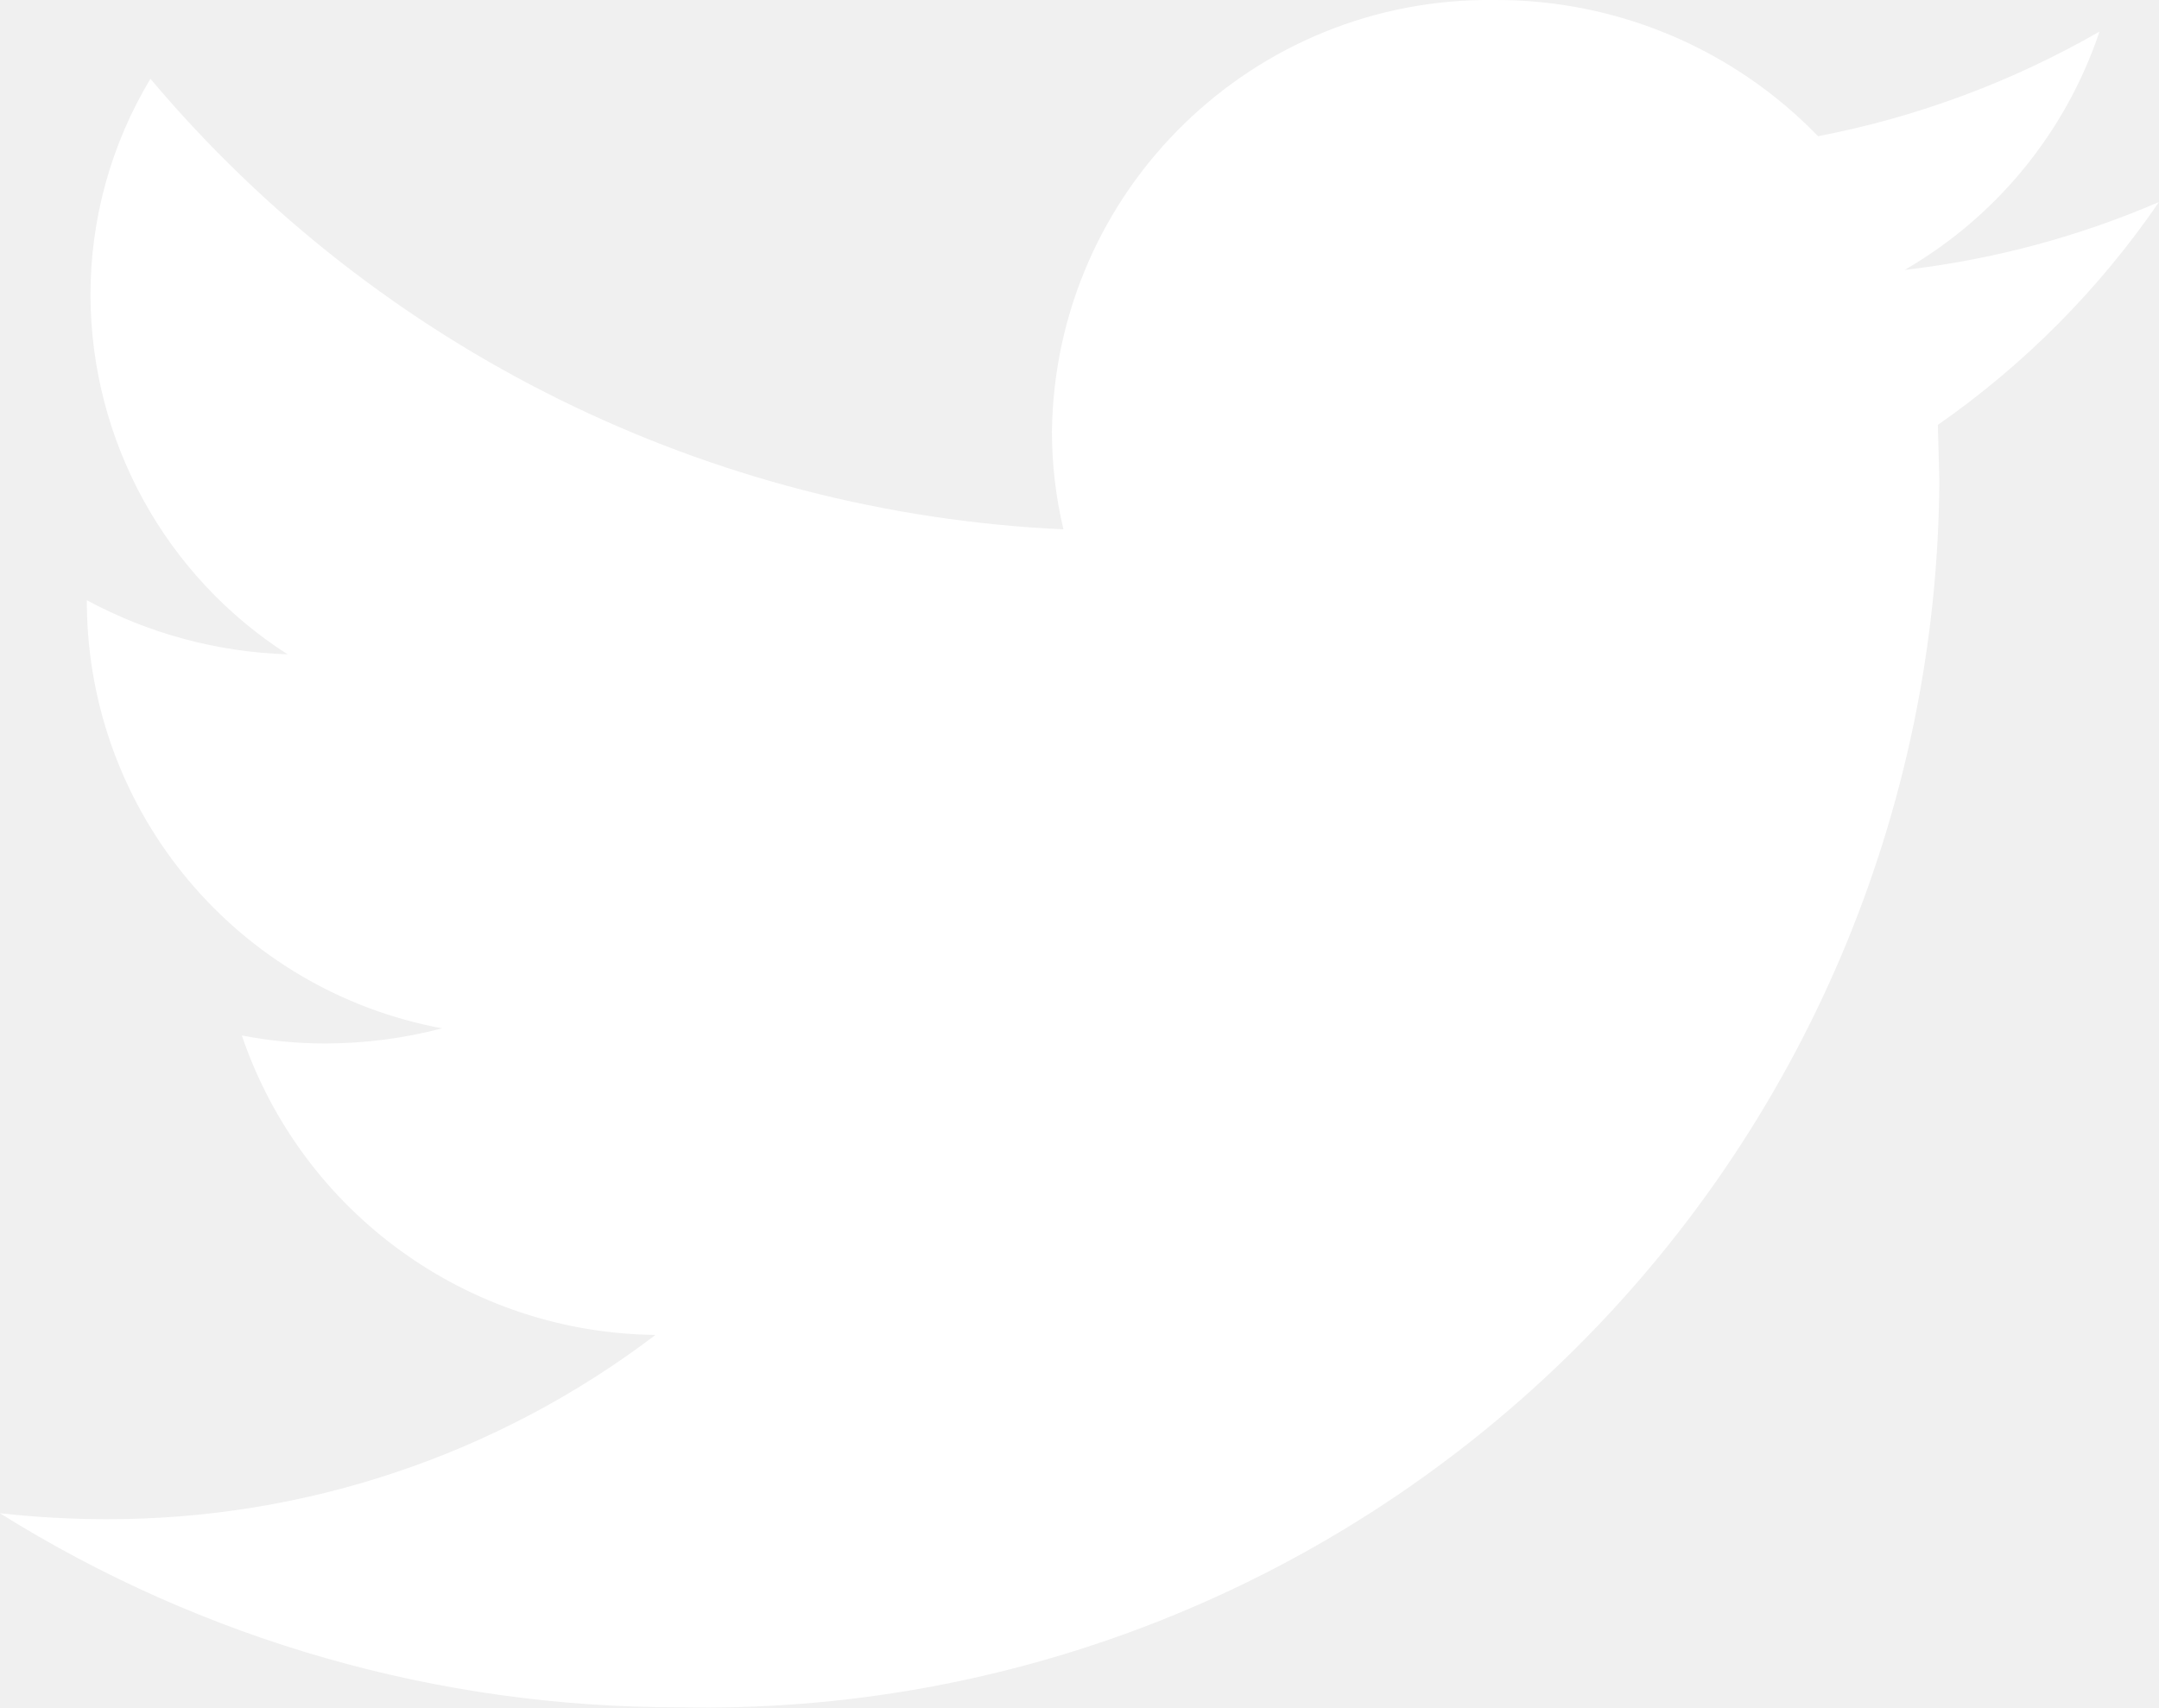
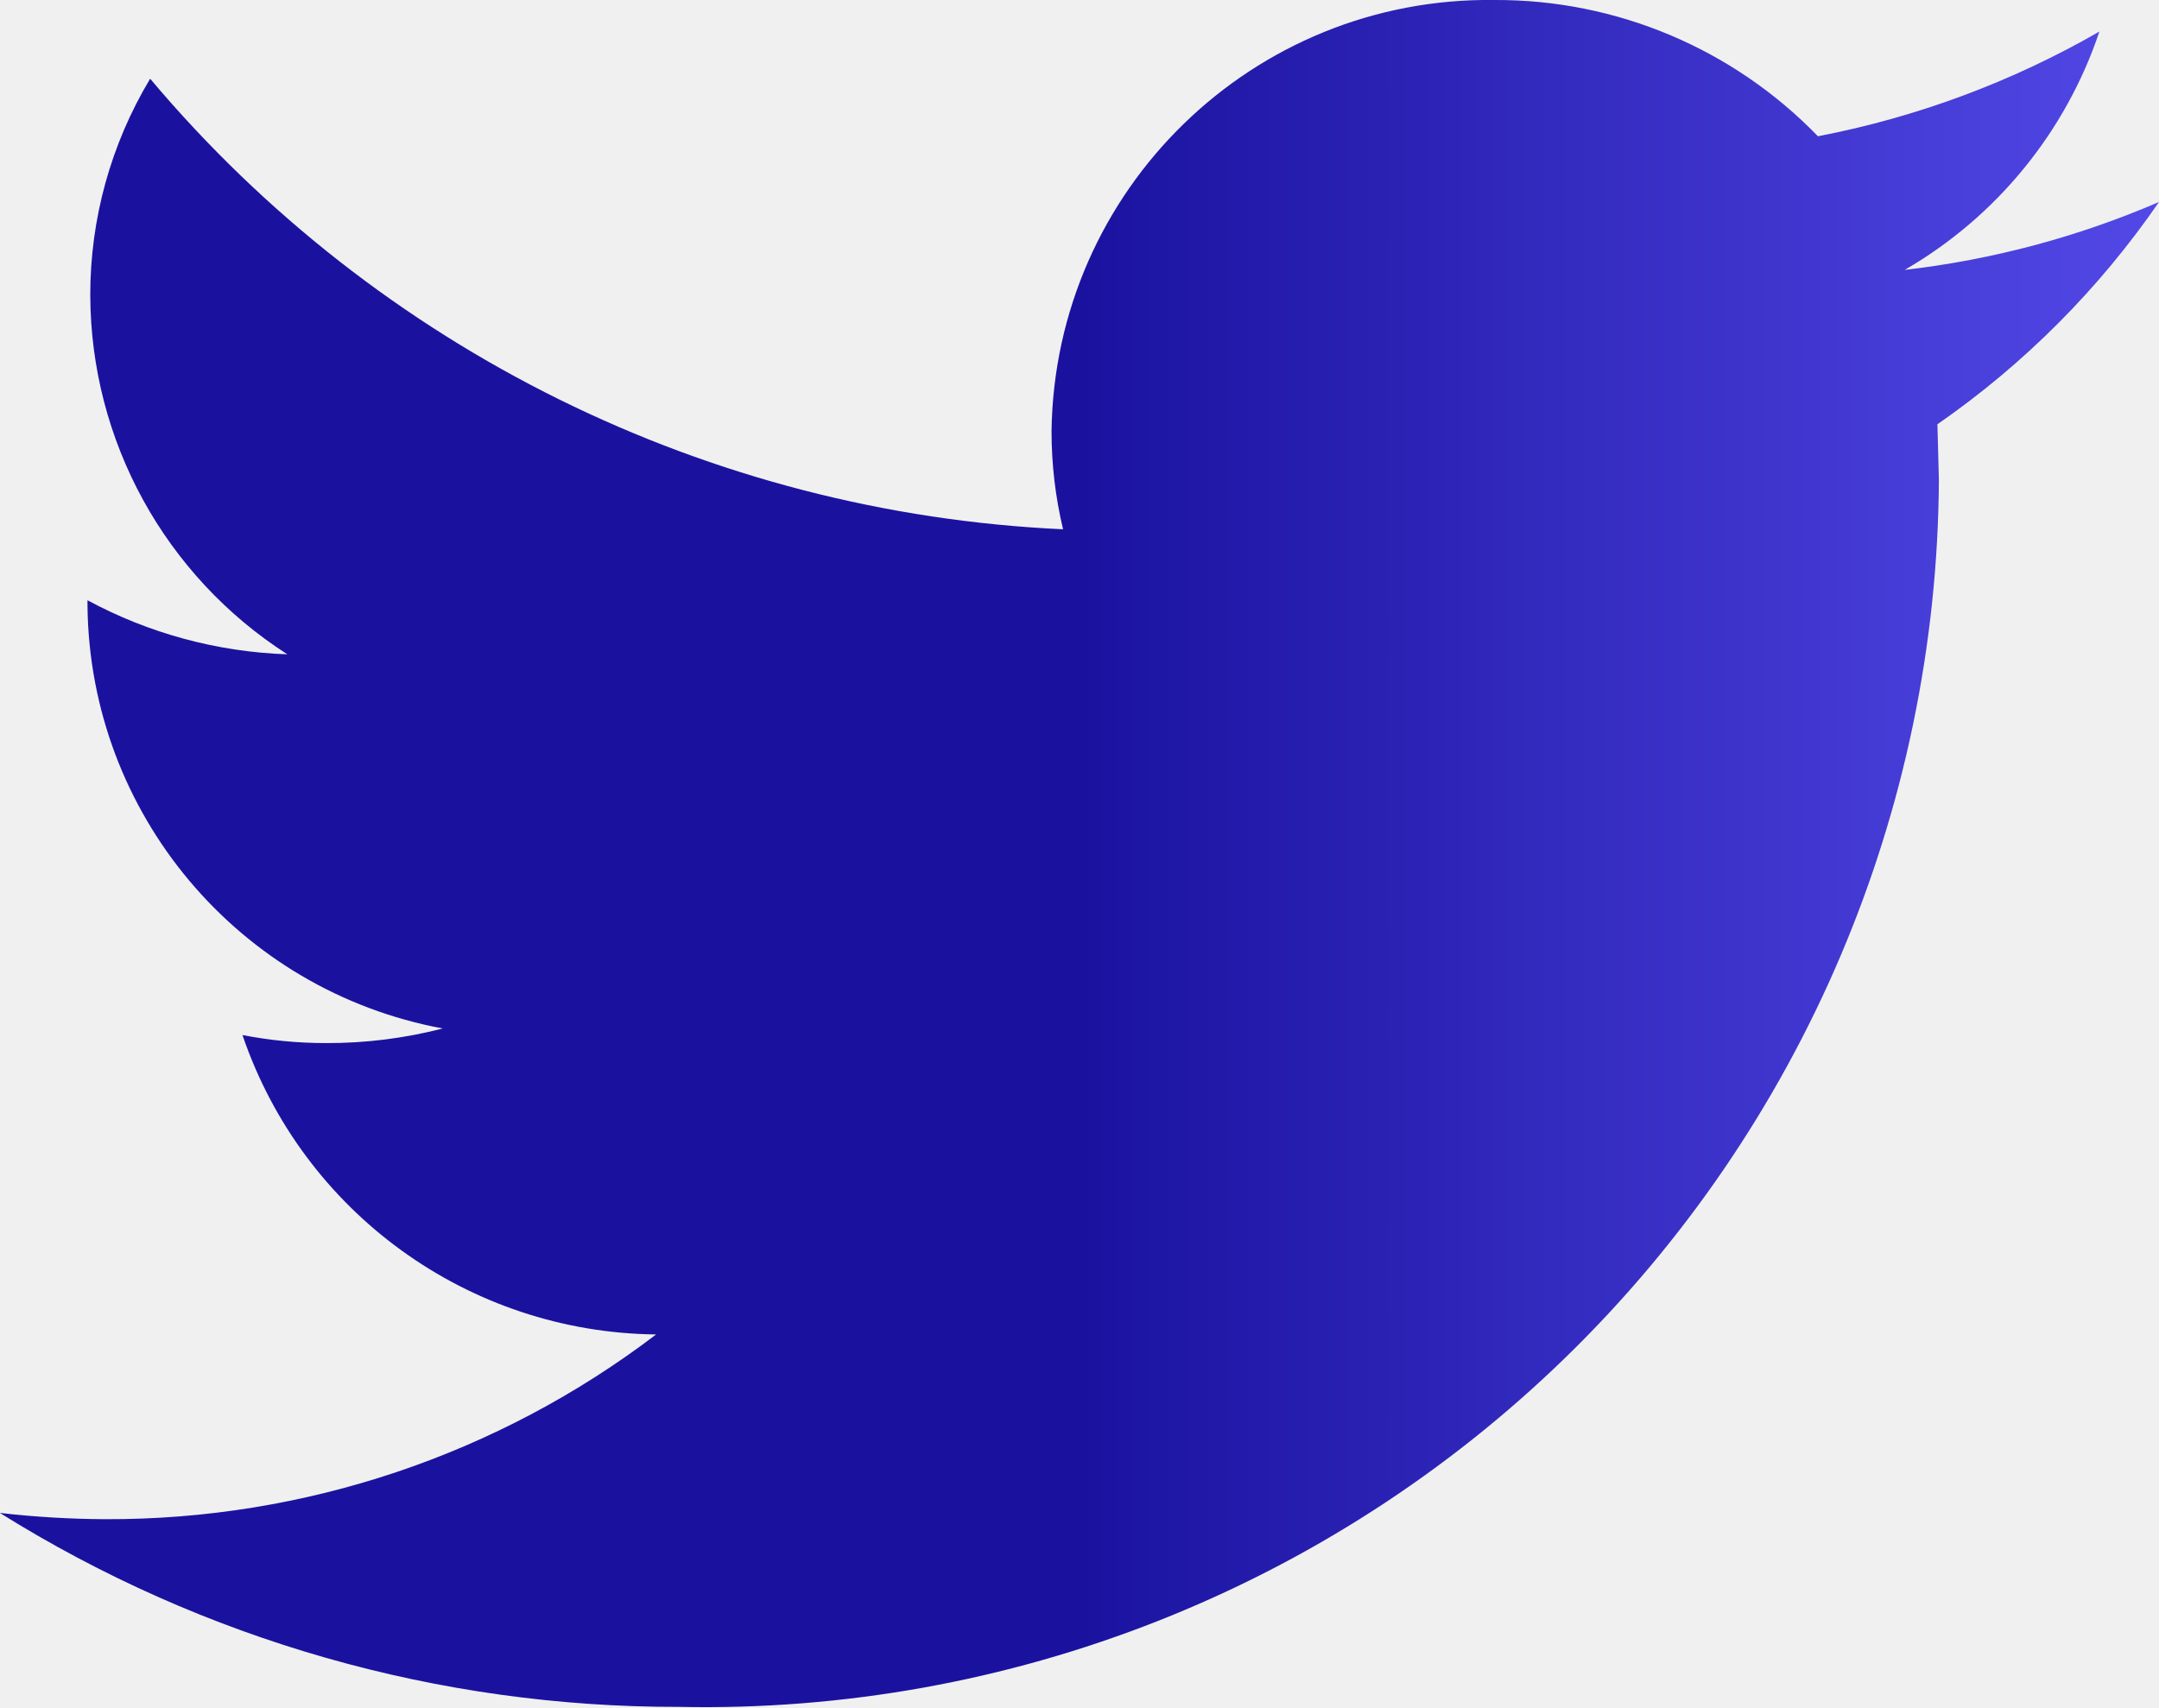
- <svg xmlns="http://www.w3.org/2000/svg" id="_001-twitter-logo-silhouette" data-name="001-twitter-logo-silhouette" width="23.266" height="18.4" viewBox="0 0 23.266 18.4">
+ <svg xmlns="http://www.w3.org/2000/svg" width="14.781" height="11.69" viewBox="0 0 14.781 11.69">
  <defs>
-     <style>
-       .cls-1 {
-         fill: #fff;
-       }
-     </style>
+     <linearGradient id="linear-gradient" x1="1.119" y1="0.577" x2="0.5" y2="0.577" gradientUnits="objectBoundingBox">
+       <stop offset="0" stop-color="#6156f9" />
+       <stop offset="1" stop-color="#1a129f" />
+     </linearGradient>
  </defs>
-   <g id="Group_1280" data-name="Group 1280" transform="translate(0 0)">
-     <path id="Path_1202" data-name="Path 1202" class="cls-1" d="M23.267,59.618a9.734,9.734,0,0,1-2.741.732,4.691,4.691,0,0,0,2.1-2.569,9.782,9.782,0,0,1-3.033,1.128,4.82,4.82,0,0,0-3.483-1.468,4.711,4.711,0,0,0-4.773,4.646,4.542,4.542,0,0,0,.124,1.059A13.676,13.676,0,0,1,1.622,58.29a4.519,4.519,0,0,0-.646,2.336A4.614,4.614,0,0,0,3.1,64.493,4.872,4.872,0,0,1,.937,63.91v.058a4.685,4.685,0,0,0,3.828,4.556,4.958,4.958,0,0,1-1.258.163,4.7,4.7,0,0,1-.9-.086,4.761,4.761,0,0,0,4.458,3.227,9.742,9.742,0,0,1-5.927,1.986A10.416,10.416,0,0,1,0,73.75a13.758,13.758,0,0,0,7.316,2.091A13.3,13.3,0,0,0,20.9,62.62l-.016-.6A9.4,9.4,0,0,0,23.267,59.618Z" transform="translate(-0.001 -57.441)" />
+   <g id="_001-twitter-logo-silhouette" data-name="001-twitter-logo-silhouette" transform="translate(-0.001 -57.441)">
+     <g id="Group_1280" data-name="Group 1280" transform="translate(0.001 57.441)">
+       <path id="Path_1202" data-name="Path 1202" d="M14.782,58.824a6.184,6.184,0,0,1-1.741.465,2.98,2.98,0,0,0,1.333-1.632,6.215,6.215,0,0,1-1.927.717,3.062,3.062,0,0,0-2.213-.933A2.993,2.993,0,0,0,7.2,60.392a2.886,2.886,0,0,0,.079.673,8.688,8.688,0,0,1-6.25-3.085,2.871,2.871,0,0,0-.41,1.484,2.931,2.931,0,0,0,1.349,2.457A3.1,3.1,0,0,1,.6,61.551v.037a2.976,2.976,0,0,0,2.432,2.895,3.15,3.15,0,0,1-.8.1,2.987,2.987,0,0,1-.571-.055,3.025,3.025,0,0,0,2.832,2.05A6.19,6.19,0,0,1,.724,67.843,6.617,6.617,0,0,1,0,67.8a8.741,8.741,0,0,0,4.648,1.328,8.449,8.449,0,0,0,8.627-8.4l-.01-.382A5.97,5.97,0,0,0,14.782,58.824Z" transform="translate(-0.001 -57.441)" fill="url(#linear-gradient)" />
+     </g>
  </g>
</svg>
